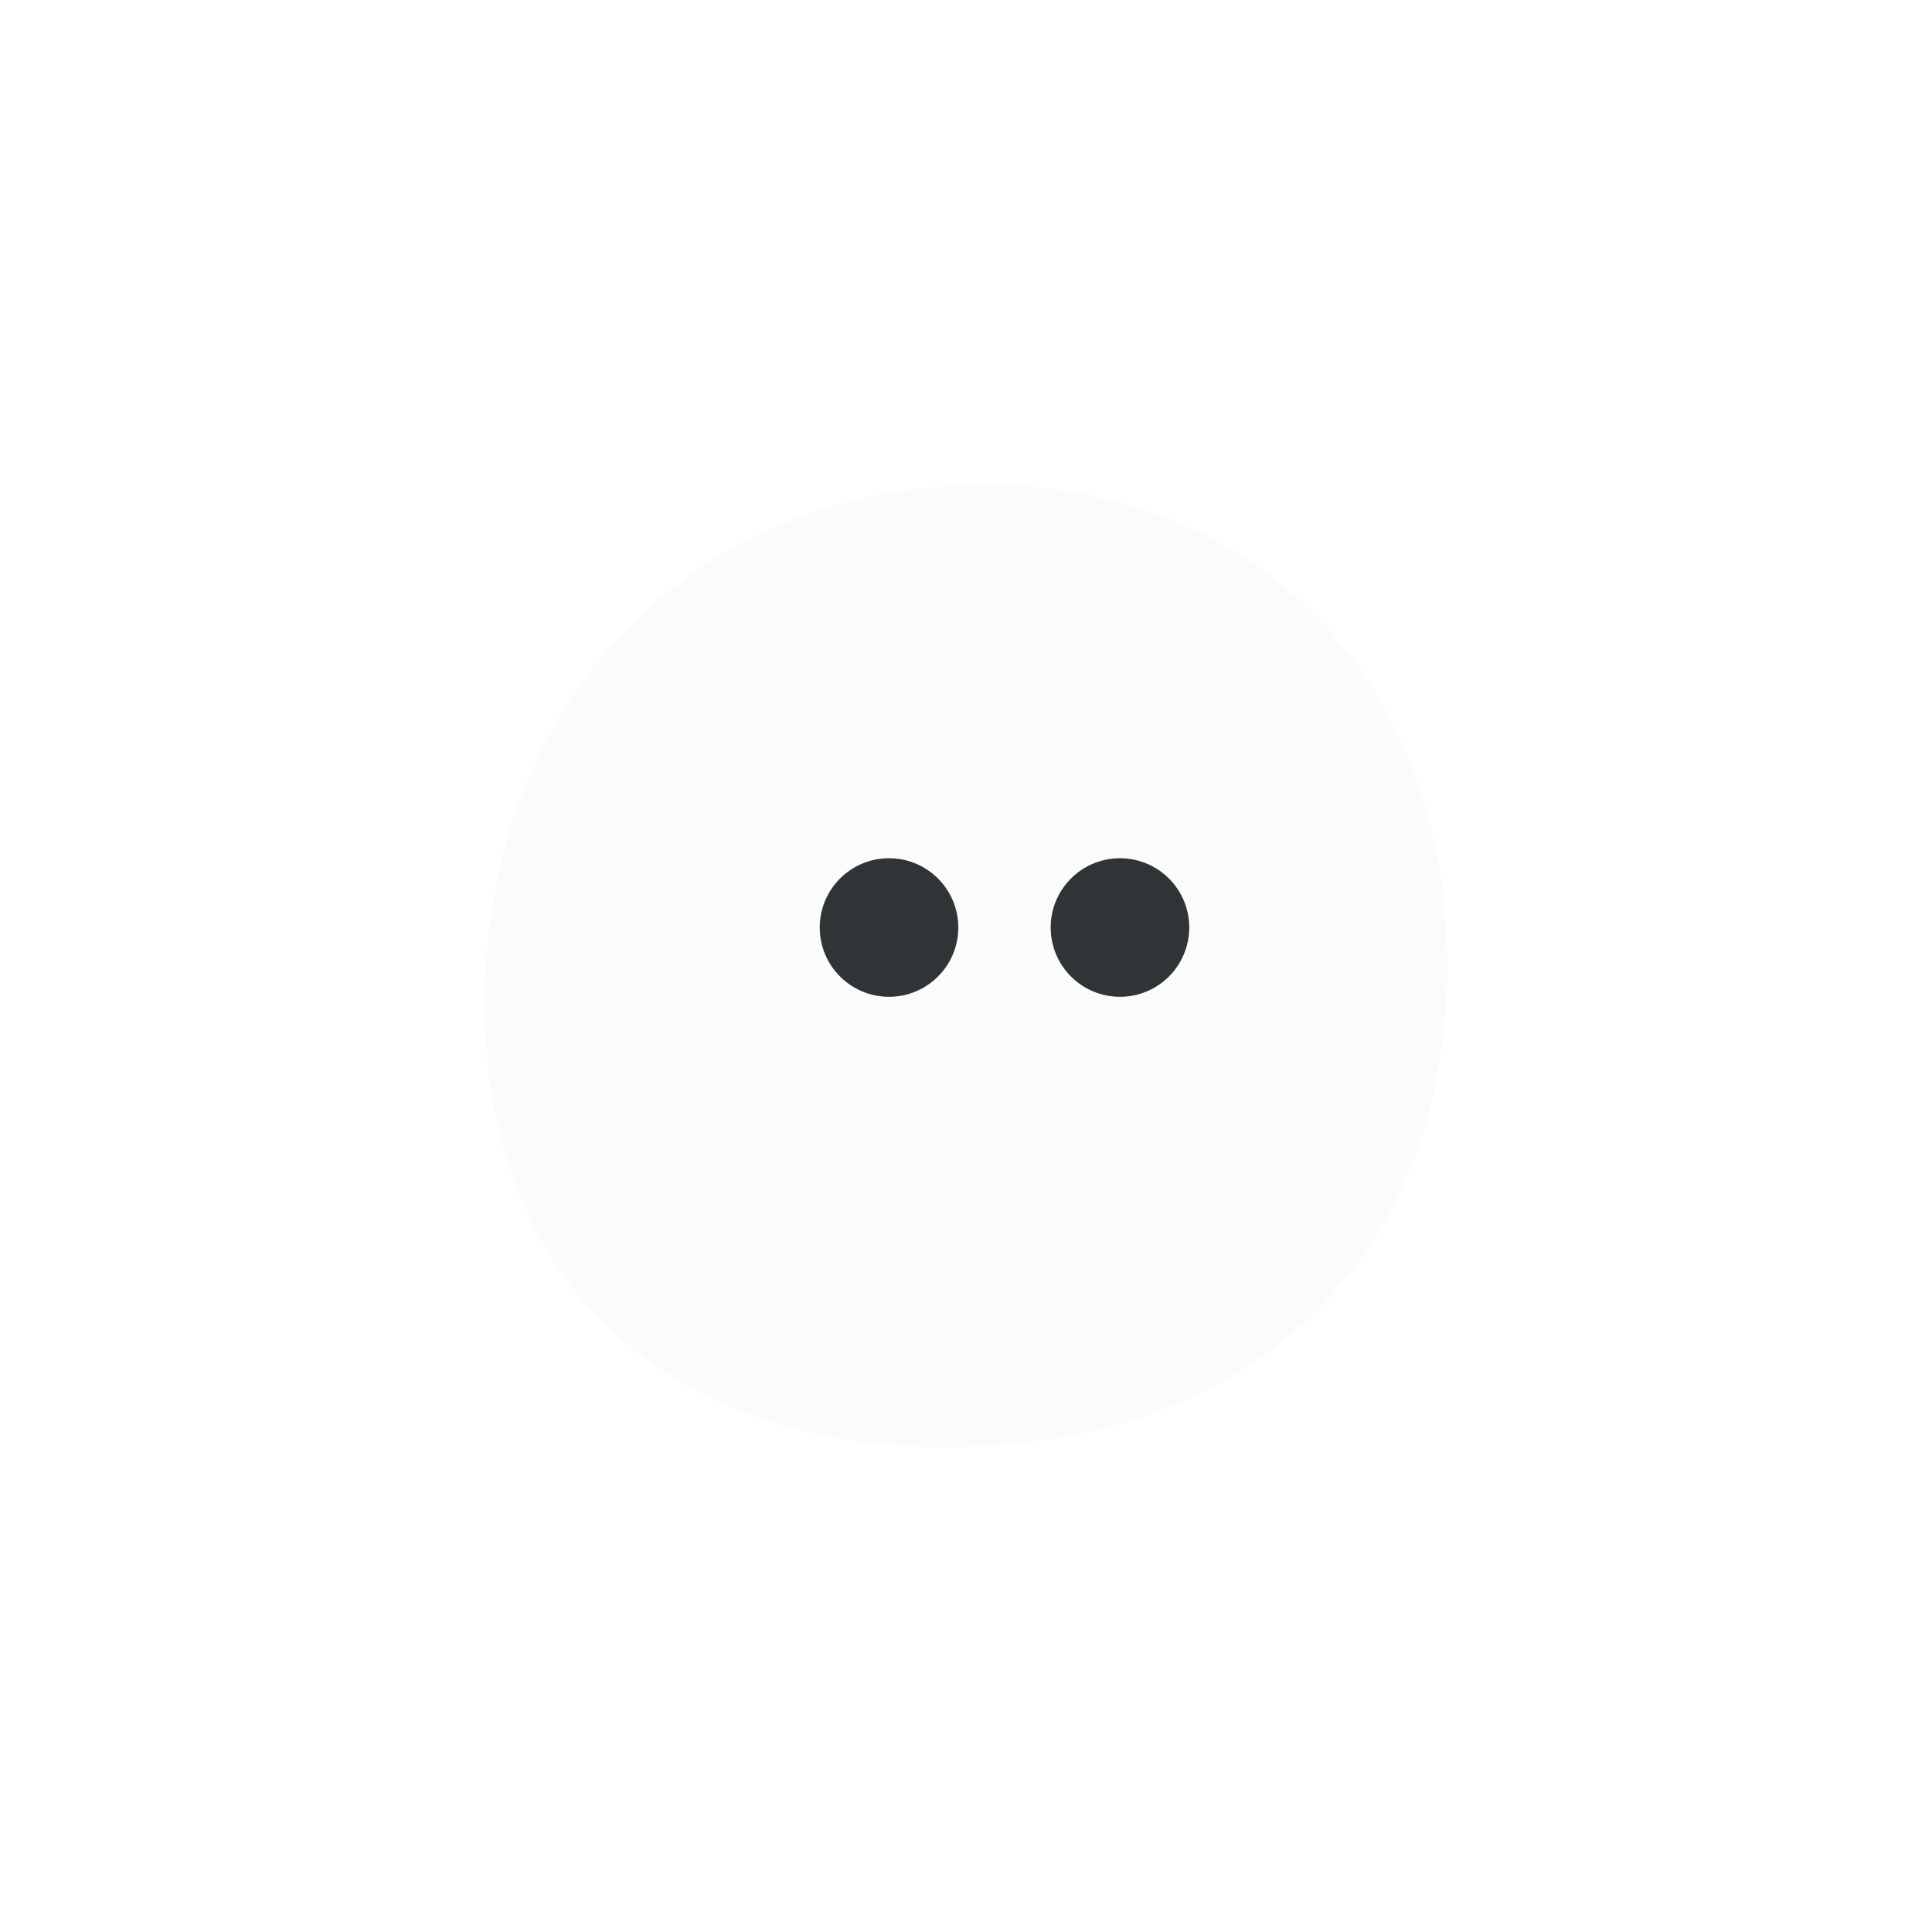
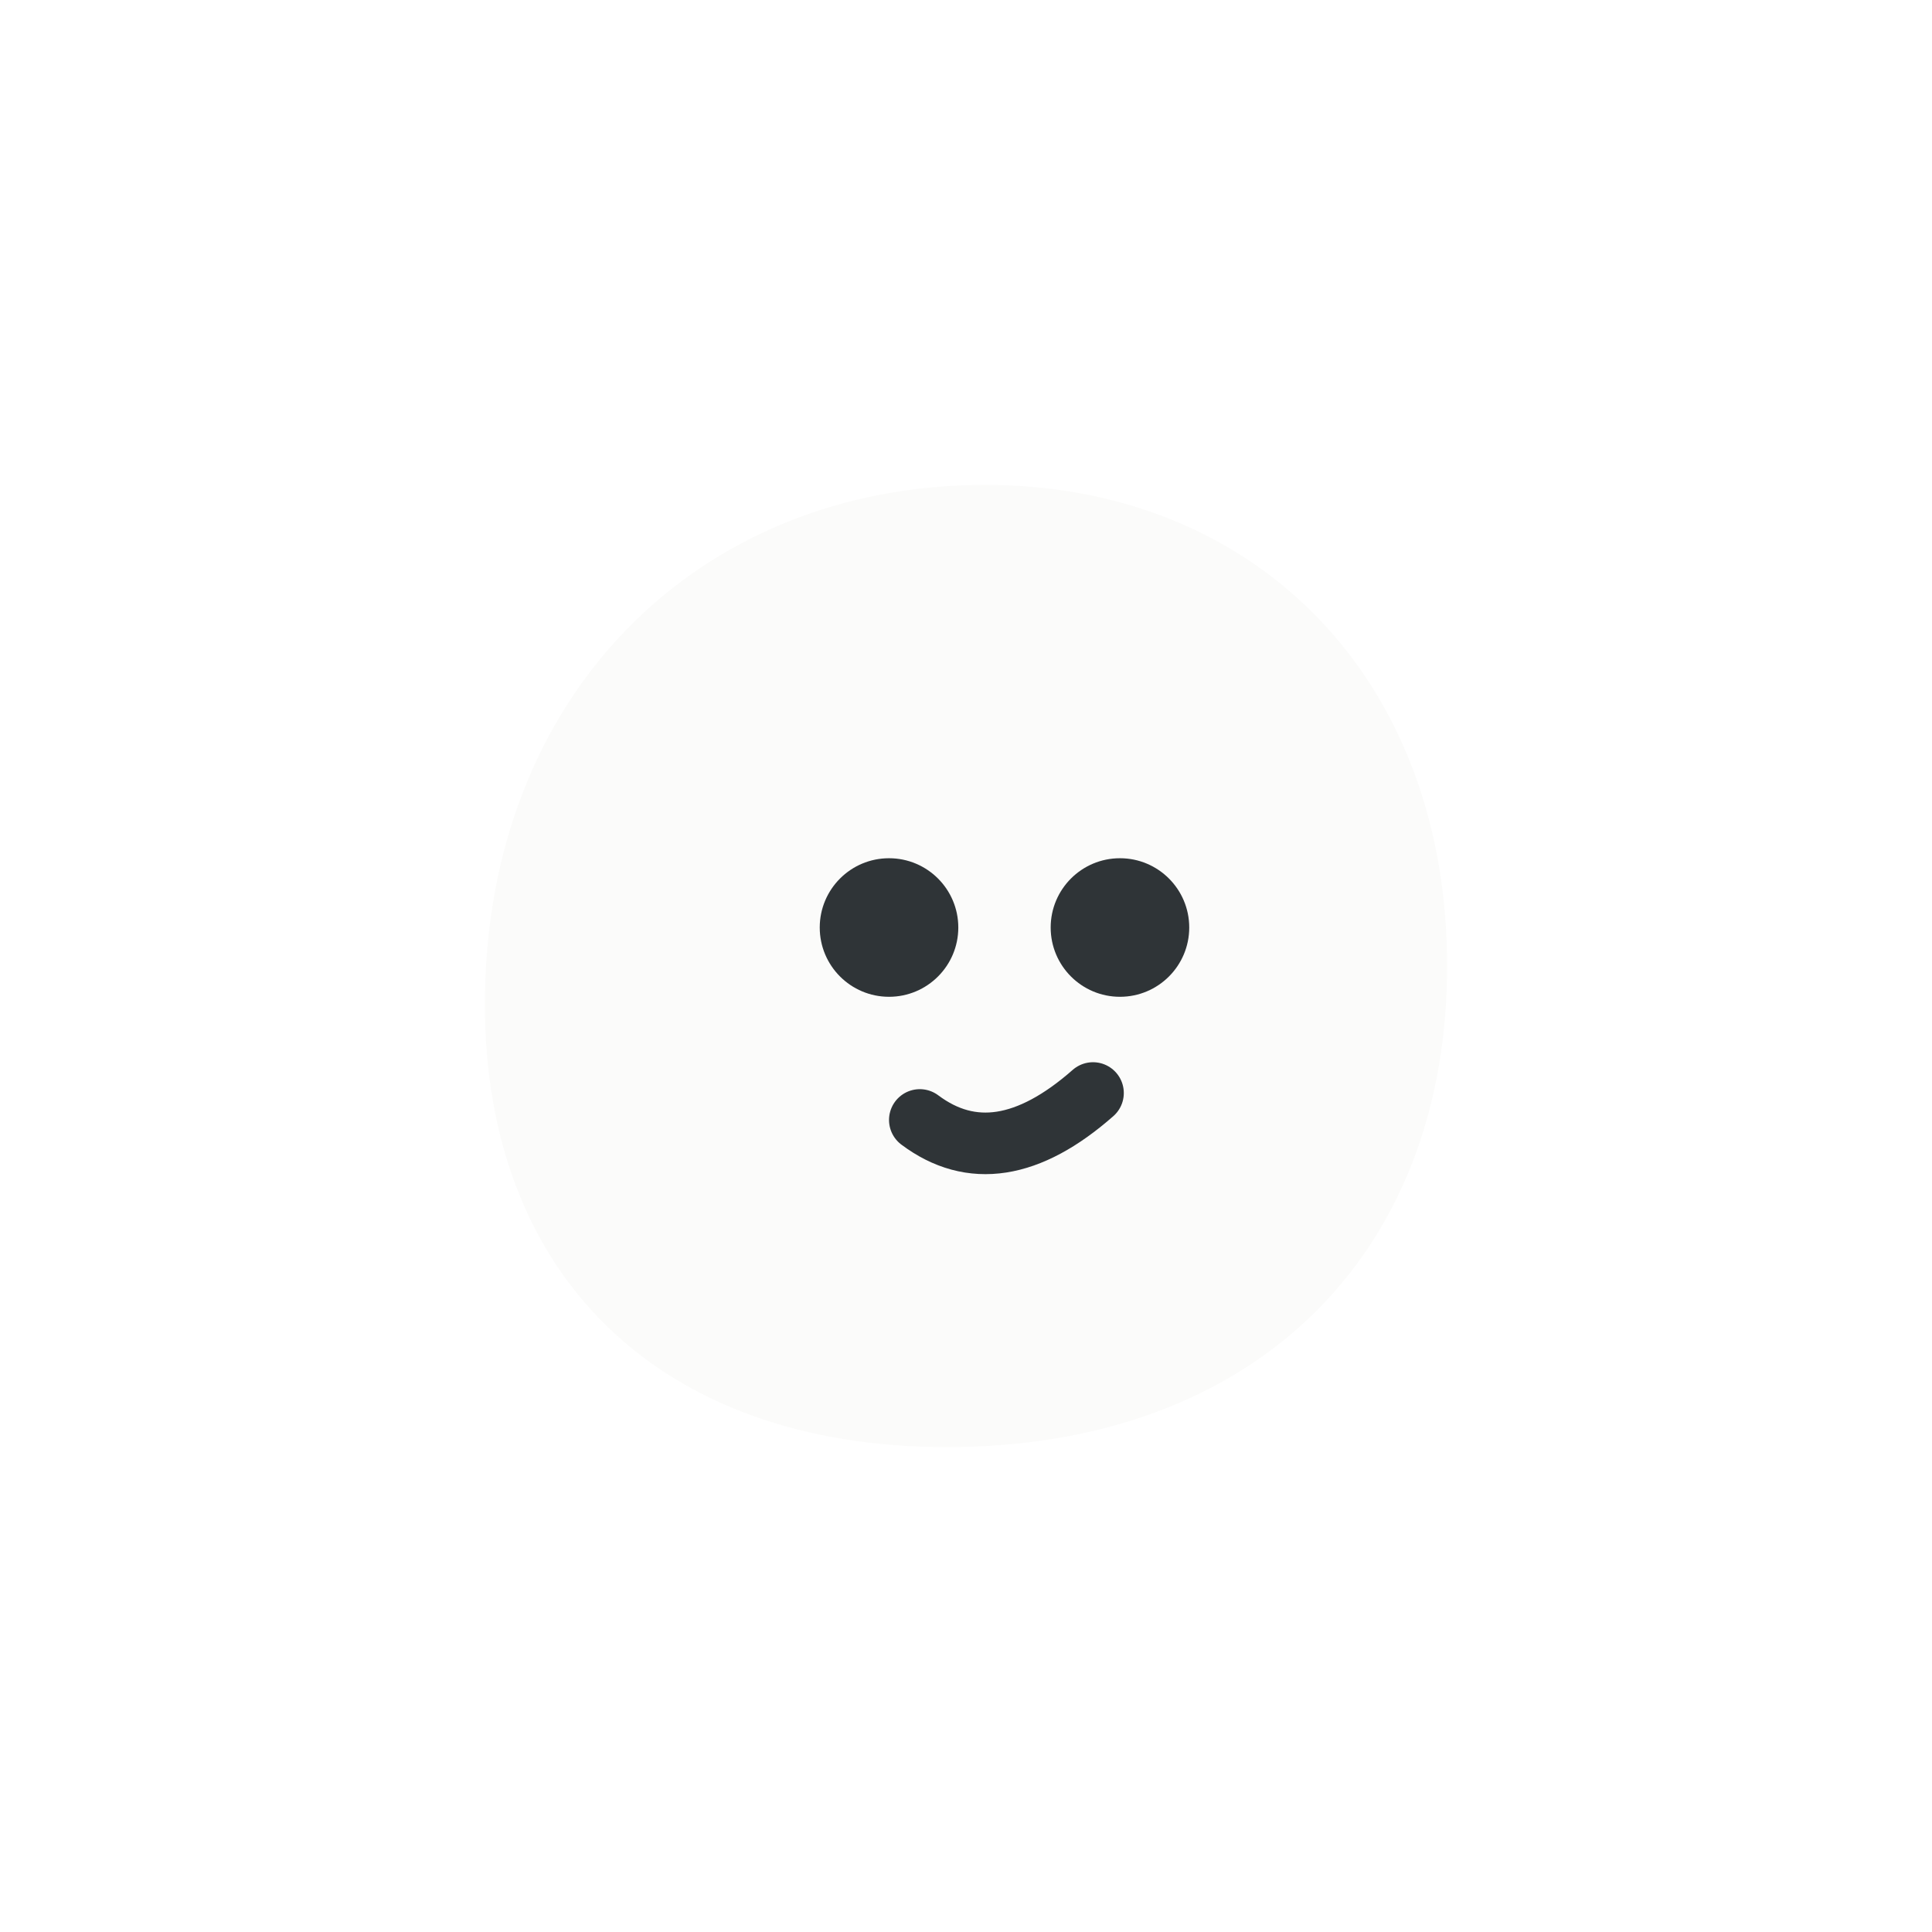
<svg xmlns="http://www.w3.org/2000/svg" viewBox="0 0 1024 1024" width="1024" height="1024">
  <g transform="translate(185.6 185.6) scale(10.2)">
    <path d="M33 7C47 7 57 17 57 32C57 47 47 57 31 57C16 57 7 48 7 34C7 18 18 7 33 7Z" fill="#FBFBFA" />
    <g>
      <circle cx="28" cy="30" r="3.6" fill="#2F3437" />
      <circle cx="40" cy="30" r="3.6" fill="#2F3437" />
    </g>
+     <path d="M29.6 40Q33.6 43 38.6 38.6" fill="none" stroke="#2F3437" stroke-width="3.2" stroke-linecap="round" />
  </g>
</svg>
